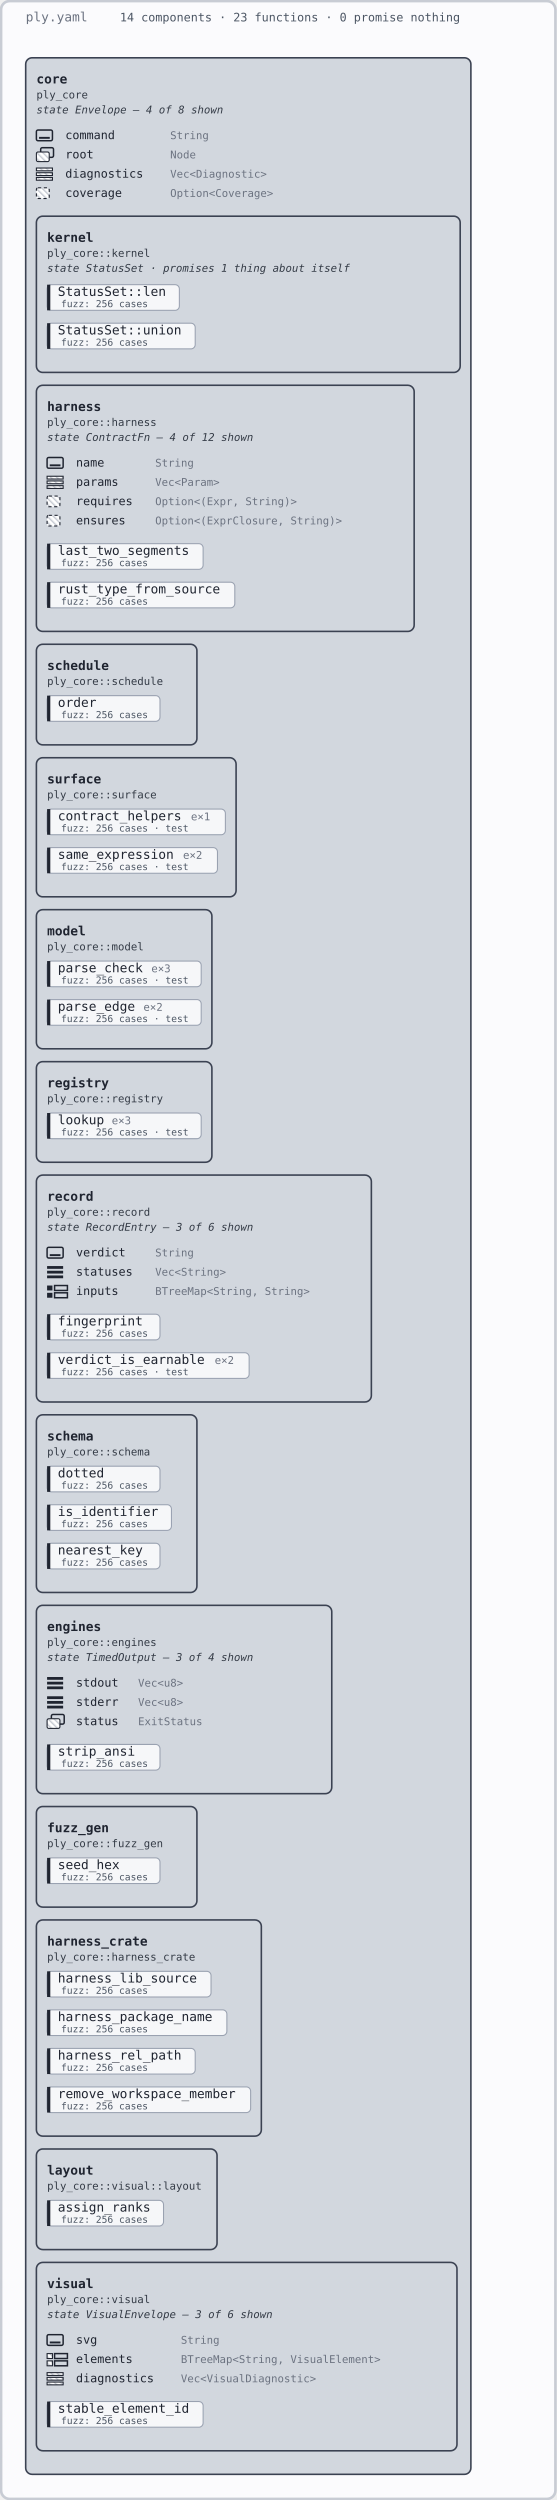
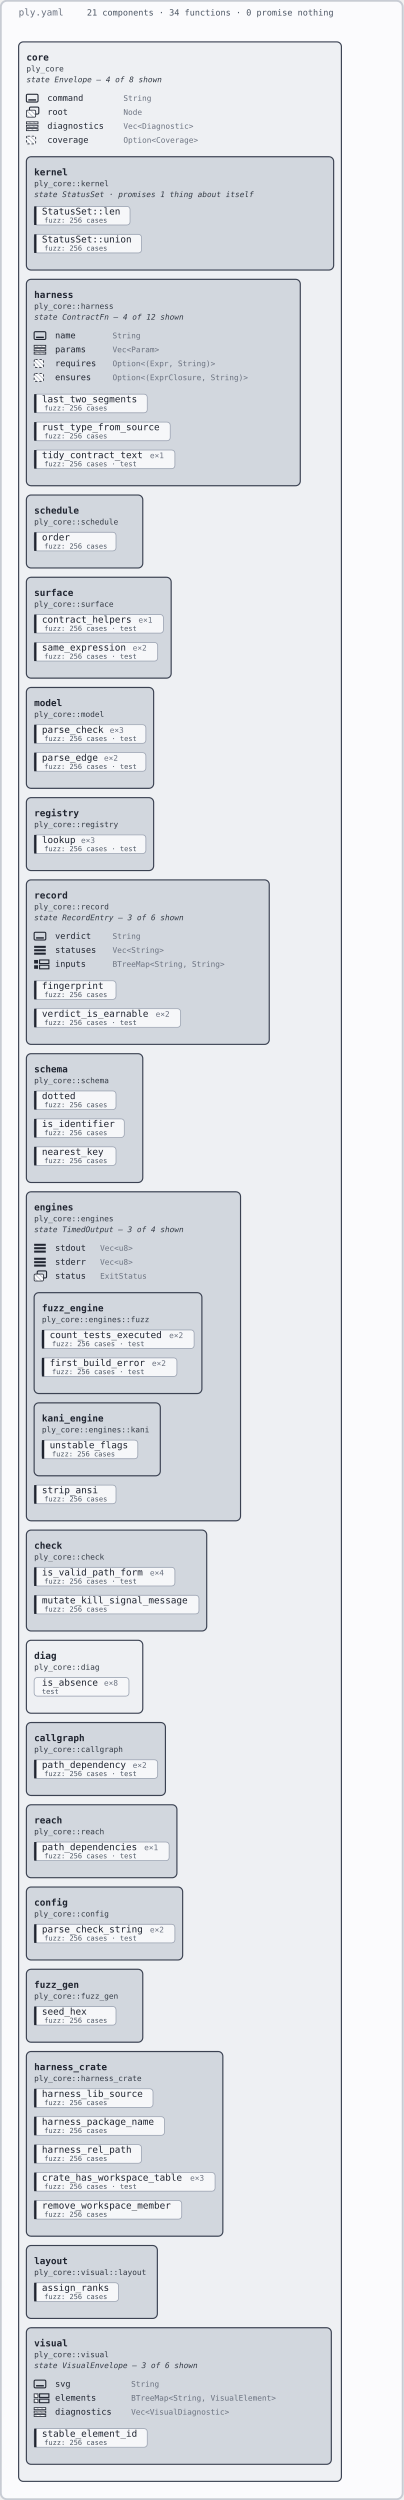
- <svg xmlns="http://www.w3.org/2000/svg" width="520.0" height="2336.0" viewBox="0 0 520.0 2336.0" font-family="monospace" font-size="12">
+ <svg xmlns="http://www.w3.org/2000/svg" width="520.0" height="3222.0" viewBox="0 0 520.0 3222.0" font-family="monospace" font-size="12">
  <style>.workspace-frame{fill:#fbfbfd;stroke:#c8ccd4;stroke-width:2.5}.workspace-title{fill:#6b7280}.verdict-strip-text{fill:#4b5563;font-size:11px}.component-box{stroke:#3b4252;stroke-width:1.5}.hollow-box{stroke-dasharray:6 4}.collapsed-stack{stroke:#3b4252;stroke-width:1.5}.pure-seal{fill:none;stroke:#3b4252}.strict-notch{fill:#1f2430}.component-name{fill:#1f2430;font-weight:bold}.component-anchor{fill:#333a45;font-size:10px}.component-owns{fill:#333a45;font-size:10px;font-style:italic}.ceiling-unclaimed{fill:url(#unclaimed-hatch)}.ceiling-tested{fill:#eef0f3}.ceiling-fuzzed{fill:#d2d7de}.ceiling-bounded{fill:#aeb6c2}.ceiling-proved{fill:#8792a3}.contract-mark{fill:#1f2430}.fn-clause{font:11px ui-monospace,SFMono-Regular,Menlo,monospace;fill:#3c4658}.cap-badge rect{fill:#eceef2;stroke:#9aa2b1}.cap-badge text{fill:#4b5563;font-size:10px}.profile-tag rect{fill:#eef2fb;stroke:#5570a8}.profile-tag text{fill:#334b78;font-size:10px}.fn-chip-box{fill:#f6f7f9;stroke:#9aa2b1}.fn-chip-box-synth{fill:#ecdff5;stroke:#9aa2b1}.fn-name{fill:#1f2430}.fn-checks{fill:#4b5563;font-size:9px}.fn-check-with{fill:#6b7280;font-size:10px}.fn-examples{fill:#6b7280;font-size:10px}.fn-shield{fill:none;stroke:#9a7a1f;font-size:13px}.unresolved-pin circle,.registry-pin circle{fill:#fff6d8;stroke:#b08900}.pin-label{fill:#7a5c00;font-size:10px;text-anchor:middle}.edge-line{fill:none;stroke:#3b4252;stroke-width:1.5}.edge-label{fill:#3b4252;font-size:10px;text-anchor:middle}.deny-line{fill:none;stroke:#c9534f;stroke-width:1.5}.deny-bar{stroke:#c9534f;stroke-width:3}.deny-except{fill:#8f2f2c;font-size:10px;text-anchor:middle}.any-node circle{fill:#eceef2;stroke:#9aa2b1}.any-label{fill:#4b5563;text-anchor:middle}.external-box{fill:none;stroke:#3b4252;stroke-width:1.5}#arrow path{fill:#3b4252}@media (prefers-color-scheme: dark){.workspace-frame{fill:#15171c;stroke:#333947}.workspace-title{fill:#8b93a1}.verdict-strip-text{fill:#a3abb9}.component-box,.collapsed-stack,.external-box{stroke:#8891a3}.component-name{fill:#e6e9ef}.component-anchor,.component-owns{fill:#98a0ae}.ceiling-unclaimed{fill:url(#unclaimed-hatch-dark)}.ceiling-tested{fill:#242832}.ceiling-fuzzed{fill:#333947}.ceiling-bounded{fill:#464e60}.ceiling-proved{fill:#5b6479}.contract-mark{fill:#c8cede}.fn-clause{fill:#aab3c4}.cap-badge rect{fill:#252a35;stroke:#6d7686}.cap-badge text{fill:#b6bdca}.profile-tag rect{fill:#1d2532;stroke:#5570a8}.profile-tag text{fill:#9fb6dd}.fn-chip-box{fill:#1c1f27;stroke:#6d7686}.fn-chip-box-synth{fill:#2a2033;stroke:#6d7686}.fn-name{fill:#e6e9ef}.fn-checks{fill:#a3abb9}.fn-check-with,.fn-examples{fill:#8b93a1}.pure-seal,.strict-notch{fill:#c8cede}.pure-seal{fill:none;stroke:#c8cede}.edge-line{stroke:#98a0ae}.edge-label{fill:#a3abb9}.deny-line,.deny-bar{stroke:#e8524b}.deny-except{fill:#e8524b}.any-node circle{fill:#252a35;stroke:#6d7686}.any-label{fill:#a3abb9}.unresolved-pin circle,.registry-pin circle{fill:#2e2814;stroke:#d4a72c}.pin-label{fill:#e3c66b}#arrow path{fill:#98a0ae}}.state-glyph-ink{fill:#1f2430}.state-glyph-out{fill:none;stroke:#1f2430;stroke-width:1.4}.state-glyph-front{fill:#fbfbfd}.state-glyph-dashed{stroke-dasharray:3 2.4}.state-glyph-hatched{fill:url(#state-hatch);stroke:#1f2430;stroke-width:1}.state-field-name{fill:#1f2430;font-size:11px}.state-field-type{fill:#6b7280;font-size:10px}@media (prefers-color-scheme: dark){.state-glyph-ink{fill:#c8cede}.state-glyph-out{fill:none;stroke:#c8cede}.state-glyph-front{fill:#15171c}.state-glyph-hatched{fill:url(#state-hatch-dark);stroke:#c8cede;stroke-width:1}.state-field-name{fill:#e6e9ef}.state-field-type{fill:#8b93a1}}</style>
  <defs>
    <marker id="arrow" viewBox="0 0 10 10" refX="8" refY="5" markerWidth="7" markerHeight="7" orient="auto-start-reverse">
      <path d="M 0 0 L 10 5 L 0 10 z" />
    </marker>
    <pattern id="unclaimed-hatch" patternUnits="userSpaceOnUse" width="8" height="8" patternTransform="rotate(45)">
      <rect width="8" height="8" fill="#fff" />
      <line x1="0" y1="0" x2="0" y2="8" stroke="#c8ccd4" stroke-width="2" />
    </pattern>
    <pattern id="unclaimed-hatch-dark" patternUnits="userSpaceOnUse" width="8" height="8" patternTransform="rotate(45)">
      <rect width="8" height="8" fill="#15171c" />
      <line x1="0" y1="0" x2="0" y2="8" stroke="#4a5262" stroke-width="2" />
    </pattern>
    <pattern id="state-hatch" patternUnits="userSpaceOnUse" width="4" height="4" patternTransform="rotate(-45)">
      <rect width="4" height="4" fill="#fff" />
      <rect width="1.4" height="4" fill="#c8ccd4" />
    </pattern>
    <pattern id="state-hatch-dark" patternUnits="userSpaceOnUse" width="4" height="4" patternTransform="rotate(-45)">
      <rect width="4" height="4" fill="#15171c" />
      <rect width="1.4" height="4" fill="#4a5262" />
    </pattern>
  </defs>
-   <rect class="workspace-frame" x="1" y="1" width="518.0" height="2334.0" rx="8" />
+   <rect class="workspace-frame" x="1" y="1" width="518.0" height="3220.0" rx="8" />
  <g>
    <text class="workspace-title" x="24.0" y="20">ply.yaml</text>
  </g>
  <g class="verdict-strip">
-     <text class="verdict-strip-text" x="112.0" y="20">14 components · 23 functions · 0 promise nothing</text>
+     <text class="verdict-strip-text" x="112.0" y="20">21 components · 34 functions · 0 promise nothing</text>
  </g>
  <g transform="translate(24.0,54.0)">
    <g class="component" data-name="core">
-       <rect class="component-box ceiling-fuzzed" x="0" y="0" width="416.0" height="2258.0" rx="6" />
+       <rect class="component-box ceiling-tested" x="0" y="0" width="416.0" height="3144.0" rx="6" />
      <text class="component-name" x="10.0" y="24.0">core</text>
      <text class="component-anchor" x="10.0" y="38.0">ply_core</text>
      <text class="component-owns" x="10.0" y="52.0">state Envelope — 4 of 8 shown</text>
      <g class="state-field" data-field="command">
        <rect class="state-glyph-out" x="10.0" y="67.5" width="15" height="10" rx="1.5" />
        <rect class="state-glyph-ink" x="12.5" y="73.9" width="10" height="1.8" />
        <text class="state-field-name" x="37.0" y="76.0">command</text>
        <text class="state-field-type" x="135.0" y="76.0">String</text>
      </g>
      <g class="state-field" data-field="root">
        <rect class="state-glyph-out" x="14.0" y="84.0" width="12" height="9" rx="1.5" />
        <rect class="state-glyph-out state-glyph-hatched" x="10.0" y="88.0" width="12" height="9" rx="1.5" />
        <text class="state-field-name" x="37.0" y="94.0">root</text>
        <text class="state-field-type" x="135.0" y="94.0">Node</text>
      </g>
      <g class="state-field" data-field="diagnostics">
        <rect class="state-glyph-ink state-glyph-hatched" x="10.0" y="103.0" width="15" height="2.6" />
        <rect class="state-glyph-ink state-glyph-hatched" x="10.0" y="107.4" width="15" height="2.6" />
        <rect class="state-glyph-ink state-glyph-hatched" x="10.0" y="111.8" width="15" height="2.6" />
        <text class="state-field-name" x="37.0" y="112.0">diagnostics</text>
        <text class="state-field-type" x="135.0" y="112.0">Vec&lt;Diagnostic&gt;</text>
      </g>
      <g class="state-field" data-field="coverage">
        <rect class="state-glyph-out state-glyph-dashed state-glyph-hatched" x="10.0" y="121.5" width="12" height="10" rx="1.5" />
        <text class="state-field-name" x="37.0" y="130.0">coverage</text>
        <text class="state-field-type" x="135.0" y="130.0">Option&lt;Coverage&gt;</text>
      </g>
      <g transform="translate(10.0,148.0)">
        <g class="component" data-name="kernel">
          <rect class="component-box ceiling-fuzzed" x="0" y="0" width="396.0" height="146.0" rx="6" />
          <text class="component-name" x="10.0" y="24.0">kernel</text>
          <text class="component-anchor" x="10.0" y="38.0">ply_core::kernel</text>
          <text class="component-owns" x="10.0" y="52.0">state StatusSet · promises 1 thing about itself</text>
          <g transform="translate(10.0,64.0)">
            <g class="fn-chip" data-fn="StatusSet::len">
              <rect class="fn-chip-box" x="0" y="0" width="123.6" height="24.0" rx="4" />
              <rect class="contract-mark" x="0" y="0" width="3.0" height="24.0" />
              <text class="fn-name" x="10.0" y="10.5">StatusSet::len</text>
              <text class="fn-checks" x="13.0" y="21.0">fuzz: 256 cases</text>
            </g>
          </g>
          <g transform="translate(10.0,100.0)">
            <g class="fn-chip" data-fn="StatusSet::union">
              <rect class="fn-chip-box" x="0" y="0" width="138.4" height="24.0" rx="4" />
              <rect class="contract-mark" x="0" y="0" width="3.0" height="24.0" />
              <text class="fn-name" x="10.0" y="10.5">StatusSet::union</text>
              <text class="fn-checks" x="13.0" y="21.0">fuzz: 256 cases</text>
            </g>
          </g>
        </g>
      </g>
      <g transform="translate(10.0,306.0)">
        <g class="component" data-name="harness">
-           <rect class="component-box ceiling-fuzzed" x="0" y="0" width="353.0" height="230.0" rx="6" />
+           <rect class="component-box ceiling-fuzzed" x="0" y="0" width="353.0" height="266.0" rx="6" />
          <text class="component-name" x="10.0" y="24.0">harness</text>
          <text class="component-anchor" x="10.0" y="38.0">ply_core::harness</text>
          <text class="component-owns" x="10.0" y="52.0">state ContractFn — 4 of 12 shown</text>
          <g class="state-field" data-field="name">
            <rect class="state-glyph-out" x="10.0" y="67.5" width="15" height="10" rx="1.5" />
            <rect class="state-glyph-ink" x="12.5" y="73.9" width="10" height="1.8" />
            <text class="state-field-name" x="37.0" y="76.0">name</text>
            <text class="state-field-type" x="111.0" y="76.0">String</text>
          </g>
          <g class="state-field" data-field="params">
            <rect class="state-glyph-ink state-glyph-hatched" x="10.0" y="85.0" width="15" height="2.6" />
            <rect class="state-glyph-ink state-glyph-hatched" x="10.0" y="89.4" width="15" height="2.6" />
            <rect class="state-glyph-ink state-glyph-hatched" x="10.0" y="93.8" width="15" height="2.6" />
            <text class="state-field-name" x="37.0" y="94.0">params</text>
            <text class="state-field-type" x="111.0" y="94.0">Vec&lt;Param&gt;</text>
          </g>
          <g class="state-field" data-field="requires">
            <rect class="state-glyph-out state-glyph-dashed state-glyph-hatched" x="10.0" y="103.5" width="12" height="10" rx="1.5" />
            <text class="state-field-name" x="37.0" y="112.0">requires</text>
            <text class="state-field-type" x="111.0" y="112.0">Option&lt;(Expr, String)&gt;</text>
          </g>
          <g class="state-field" data-field="ensures">
            <rect class="state-glyph-out state-glyph-dashed state-glyph-hatched" x="10.0" y="121.5" width="12" height="10" rx="1.5" />
            <text class="state-field-name" x="37.0" y="130.0">ensures</text>
            <text class="state-field-type" x="111.0" y="130.0">Option&lt;(ExprClosure, String)&gt;</text>
          </g>
          <g transform="translate(10.0,148.0)">
            <g class="fn-chip" data-fn="last_two_segments">
              <rect class="fn-chip-box" x="0" y="0" width="145.8" height="24.0" rx="4" />
              <rect class="contract-mark" x="0" y="0" width="3.0" height="24.0" />
              <text class="fn-name" x="10.0" y="10.5">last_two_segments</text>
              <text class="fn-checks" x="13.0" y="21.0">fuzz: 256 cases</text>
            </g>
          </g>
          <g transform="translate(10.0,184.0)">
            <g class="fn-chip" data-fn="rust_type_from_source">
              <rect class="fn-chip-box" x="0" y="0" width="175.4" height="24.0" rx="4" />
              <rect class="contract-mark" x="0" y="0" width="3.0" height="24.0" />
              <text class="fn-name" x="10.0" y="10.5">rust_type_from_source</text>
              <text class="fn-checks" x="13.0" y="21.0">fuzz: 256 cases</text>
            </g>
          </g>
-         </g>
-       </g>
-       <g transform="translate(10.0,548.0)">
+           <g transform="translate(10.0,220.0)">
+             <g class="fn-chip" data-fn="tidy_contract_text">
+               <rect class="fn-chip-box" x="0" y="0" width="181.4" height="24.0" rx="4" />
+               <rect class="contract-mark" x="0" y="0" width="3.0" height="24.0" />
+               <text class="fn-name" x="10.0" y="10.5">tidy_contract_text</text>
+               <text class="fn-examples" x="149.2" y="10.5">e×1</text>
+               <text class="fn-checks" x="13.0" y="21.0">fuzz: 256 cases · test</text>
+             </g>
+           </g>
+         </g>
+       </g>
+       <g transform="translate(10.0,584.0)">
        <g class="component" data-name="schedule">
          <rect class="component-box ceiling-fuzzed" x="0" y="0" width="150.0" height="94.0" rx="6" />
          <text class="component-name" x="10.0" y="24.0">schedule</text>
          <text class="component-anchor" x="10.0" y="38.0">ply_core::schedule</text>
          <g transform="translate(10.0,48.0)">
            <g class="fn-chip" data-fn="order">
              <rect class="fn-chip-box" x="0" y="0" width="105.5" height="24.0" rx="4" />
              <rect class="contract-mark" x="0" y="0" width="3.0" height="24.0" />
              <text class="fn-name" x="10.0" y="10.5">order</text>
              <text class="fn-checks" x="13.0" y="21.0">fuzz: 256 cases</text>
            </g>
          </g>
        </g>
      </g>
-       <g transform="translate(10.0,654.0)">
+       <g transform="translate(10.0,690.0)">
        <g class="component" data-name="surface">
          <rect class="component-box ceiling-fuzzed" x="0" y="0" width="186.6" height="130.0" rx="6" />
          <text class="component-name" x="10.0" y="24.0">surface</text>
          <text class="component-anchor" x="10.0" y="38.0">ply_core::surface</text>
          <g transform="translate(10.0,48.0)">
            <g class="fn-chip" data-fn="contract_helpers">
              <rect class="fn-chip-box" x="0" y="0" width="166.6" height="24.0" rx="4" />
              <rect class="contract-mark" x="0" y="0" width="3.0" height="24.0" />
              <text class="fn-name" x="10.0" y="10.5">contract_helpers</text>
              <text class="fn-examples" x="134.4" y="10.5">e×1</text>
              <text class="fn-checks" x="13.0" y="21.0">fuzz: 256 cases · test</text>
            </g>
          </g>
          <g transform="translate(10.0,84.0)">
            <g class="fn-chip" data-fn="same_expression">
              <rect class="fn-chip-box" x="0" y="0" width="159.2" height="24.0" rx="4" />
              <rect class="contract-mark" x="0" y="0" width="3.0" height="24.0" />
              <text class="fn-name" x="10.0" y="10.5">same_expression</text>
              <text class="fn-examples" x="127.0" y="10.5">e×2</text>
              <text class="fn-checks" x="13.0" y="21.0">fuzz: 256 cases · test</text>
            </g>
          </g>
        </g>
      </g>
-       <g transform="translate(10.0,796.0)">
+       <g transform="translate(10.0,832.0)">
        <g class="component" data-name="model">
          <rect class="component-box ceiling-fuzzed" x="0" y="0" width="164.0" height="130.0" rx="6" />
          <text class="component-name" x="10.0" y="24.0">model</text>
          <text class="component-anchor" x="10.0" y="38.0">ply_core::model</text>
          <g transform="translate(10.0,48.0)">
            <g class="fn-chip" data-fn="parse_check">
              <rect class="fn-chip-box" x="0" y="0" width="144.0" height="24.0" rx="4" />
              <rect class="contract-mark" x="0" y="0" width="3.0" height="24.0" />
              <text class="fn-name" x="10.0" y="10.5">parse_check</text>
              <text class="fn-examples" x="97.4" y="10.5">e×3</text>
              <text class="fn-checks" x="13.0" y="21.0">fuzz: 256 cases · test</text>
            </g>
          </g>
          <g transform="translate(10.0,84.0)">
            <g class="fn-chip" data-fn="parse_edge">
              <rect class="fn-chip-box" x="0" y="0" width="144.0" height="24.0" rx="4" />
              <rect class="contract-mark" x="0" y="0" width="3.0" height="24.0" />
              <text class="fn-name" x="10.0" y="10.5">parse_edge</text>
              <text class="fn-examples" x="90.0" y="10.5">e×2</text>
              <text class="fn-checks" x="13.0" y="21.0">fuzz: 256 cases · test</text>
            </g>
          </g>
        </g>
      </g>
-       <g transform="translate(10.0,938.0)">
+       <g transform="translate(10.0,974.0)">
        <g class="component" data-name="registry">
          <rect class="component-box ceiling-fuzzed" x="0" y="0" width="164.0" height="94.0" rx="6" />
          <text class="component-name" x="10.0" y="24.0">registry</text>
          <text class="component-anchor" x="10.0" y="38.0">ply_core::registry</text>
          <g transform="translate(10.0,48.0)">
            <g class="fn-chip" data-fn="lookup">
              <rect class="fn-chip-box" x="0" y="0" width="144.0" height="24.0" rx="4" />
              <rect class="contract-mark" x="0" y="0" width="3.0" height="24.0" />
              <text class="fn-name" x="10.0" y="10.5">lookup</text>
              <text class="fn-examples" x="60.4" y="10.5">e×3</text>
              <text class="fn-checks" x="13.0" y="21.0">fuzz: 256 cases · test</text>
            </g>
          </g>
        </g>
      </g>
-       <g transform="translate(10.0,1044.0)">
+       <g transform="translate(10.0,1080.0)">
        <g class="component" data-name="record">
          <rect class="component-box ceiling-fuzzed" x="0" y="0" width="313.0" height="212.0" rx="6" />
          <text class="component-name" x="10.0" y="24.0">record</text>
          <text class="component-anchor" x="10.0" y="38.0">ply_core::record</text>
          <text class="component-owns" x="10.0" y="52.0">state RecordEntry — 3 of 6 shown</text>
          <g class="state-field" data-field="verdict">
            <rect class="state-glyph-out" x="10.0" y="67.5" width="15" height="10" rx="1.5" />
            <rect class="state-glyph-ink" x="12.5" y="73.9" width="10" height="1.8" />
            <text class="state-field-name" x="37.0" y="76.0">verdict</text>
            <text class="state-field-type" x="111.0" y="76.0">String</text>
          </g>
          <g class="state-field" data-field="statuses">
            <rect class="state-glyph-ink" x="10.0" y="85.0" width="15" height="2.6" />
            <rect class="state-glyph-ink" x="10.0" y="89.4" width="15" height="2.6" />
            <rect class="state-glyph-ink" x="10.0" y="93.8" width="15" height="2.6" />
            <text class="state-field-name" x="37.0" y="94.0">statuses</text>
            <text class="state-field-type" x="111.0" y="94.0">Vec&lt;String&gt;</text>
          </g>
          <g class="state-field" data-field="inputs">
            <rect class="state-glyph-ink" x="10.0" y="103.2" width="5" height="4.6" />
            <rect class="state-glyph-out" x="17.0" y="103.2" width="12" height="4.6" />
            <rect class="state-glyph-ink" x="10.0" y="110.0" width="5" height="4.6" />
            <rect class="state-glyph-out" x="17.0" y="110.0" width="12" height="4.6" />
            <text class="state-field-name" x="37.0" y="112.0">inputs</text>
            <text class="state-field-type" x="111.0" y="112.0">BTreeMap&lt;String, String&gt;</text>
          </g>
          <g transform="translate(10.0,130.0)">
            <g class="fn-chip" data-fn="fingerprint">
              <rect class="fn-chip-box" x="0" y="0" width="105.5" height="24.0" rx="4" />
              <rect class="contract-mark" x="0" y="0" width="3.0" height="24.0" />
              <text class="fn-name" x="10.0" y="10.5">fingerprint</text>
              <text class="fn-checks" x="13.0" y="21.0">fuzz: 256 cases</text>
            </g>
          </g>
          <g transform="translate(10.0,166.0)">
            <g class="fn-chip" data-fn="verdict_is_earnable">
              <rect class="fn-chip-box" x="0" y="0" width="188.8" height="24.0" rx="4" />
              <rect class="contract-mark" x="0" y="0" width="3.0" height="24.0" />
              <text class="fn-name" x="10.0" y="10.5">verdict_is_earnable</text>
              <text class="fn-examples" x="156.6" y="10.5">e×2</text>
              <text class="fn-checks" x="13.0" y="21.0">fuzz: 256 cases · test</text>
            </g>
          </g>
        </g>
      </g>
-       <g transform="translate(10.0,1268.0)">
+       <g transform="translate(10.0,1304.0)">
        <g class="component" data-name="schema">
          <rect class="component-box ceiling-fuzzed" x="0" y="0" width="150.0" height="166.0" rx="6" />
          <text class="component-name" x="10.0" y="24.0">schema</text>
          <text class="component-anchor" x="10.0" y="38.0">ply_core::schema</text>
          <g transform="translate(10.0,48.0)">
            <g class="fn-chip" data-fn="dotted">
              <rect class="fn-chip-box" x="0" y="0" width="105.5" height="24.0" rx="4" />
              <rect class="contract-mark" x="0" y="0" width="3.0" height="24.0" />
              <text class="fn-name" x="10.0" y="10.5">dotted</text>
              <text class="fn-checks" x="13.0" y="21.0">fuzz: 256 cases</text>
            </g>
          </g>
          <g transform="translate(10.0,84.0)">
            <g class="fn-chip" data-fn="is_identifier">
              <rect class="fn-chip-box" x="0" y="0" width="116.2" height="24.0" rx="4" />
              <rect class="contract-mark" x="0" y="0" width="3.0" height="24.0" />
              <text class="fn-name" x="10.0" y="10.5">is_identifier</text>
              <text class="fn-checks" x="13.0" y="21.0">fuzz: 256 cases</text>
            </g>
          </g>
          <g transform="translate(10.0,120.0)">
            <g class="fn-chip" data-fn="nearest_key">
              <rect class="fn-chip-box" x="0" y="0" width="105.5" height="24.0" rx="4" />
              <rect class="contract-mark" x="0" y="0" width="3.0" height="24.0" />
              <text class="fn-name" x="10.0" y="10.5">nearest_key</text>
              <text class="fn-checks" x="13.0" y="21.0">fuzz: 256 cases</text>
            </g>
          </g>
        </g>
      </g>
-       <g transform="translate(10.0,1446.0)">
+       <g transform="translate(10.0,1482.0)">
        <g class="component" data-name="engines">
-           <rect class="component-box ceiling-fuzzed" x="0" y="0" width="276.0" height="176.0" rx="6" />
+           <rect class="component-box ceiling-fuzzed" x="0" y="0" width="276.0" height="424.0" rx="6" />
          <text class="component-name" x="10.0" y="24.0">engines</text>
          <text class="component-anchor" x="10.0" y="38.0">ply_core::engines</text>
          <text class="component-owns" x="10.0" y="52.0">state TimedOutput — 3 of 4 shown</text>
          <g class="state-field" data-field="stdout">
            <rect class="state-glyph-ink" x="10.0" y="67.0" width="15" height="2.6" />
            <rect class="state-glyph-ink" x="10.0" y="71.4" width="15" height="2.6" />
            <rect class="state-glyph-ink" x="10.0" y="75.8" width="15" height="2.6" />
            <text class="state-field-name" x="37.0" y="76.0">stdout</text>
            <text class="state-field-type" x="95.0" y="76.0">Vec&lt;u8&gt;</text>
          </g>
          <g class="state-field" data-field="stderr">
            <rect class="state-glyph-ink" x="10.0" y="85.0" width="15" height="2.6" />
            <rect class="state-glyph-ink" x="10.0" y="89.4" width="15" height="2.6" />
            <rect class="state-glyph-ink" x="10.0" y="93.8" width="15" height="2.6" />
            <text class="state-field-name" x="37.0" y="94.0">stderr</text>
            <text class="state-field-type" x="95.0" y="94.0">Vec&lt;u8&gt;</text>
          </g>
          <g class="state-field" data-field="status">
            <rect class="state-glyph-out" x="14.0" y="102.0" width="12" height="9" rx="1.5" />
            <rect class="state-glyph-out state-glyph-hatched" x="10.0" y="106.0" width="12" height="9" rx="1.5" />
            <text class="state-field-name" x="37.0" y="112.0">status</text>
            <text class="state-field-type" x="95.0" y="112.0">ExitStatus</text>
          </g>
          <g transform="translate(10.0,130.0)">
+             <g class="component" data-name="fuzz_engine">
+               <rect class="component-box ceiling-fuzzed" x="0" y="0" width="216.2" height="130.0" rx="6" />
+               <text class="component-name" x="10.0" y="24.0">fuzz_engine</text>
+               <text class="component-anchor" x="10.0" y="38.0">ply_core::engines::fuzz</text>
+               <g transform="translate(10.0,48.0)">
+                 <g class="fn-chip" data-fn="count_tests_executed">
+                   <rect class="fn-chip-box" x="0" y="0" width="196.2" height="24.0" rx="4" />
+                   <rect class="contract-mark" x="0" y="0" width="3.0" height="24.0" />
+                   <text class="fn-name" x="10.0" y="10.5">count_tests_executed</text>
+                   <text class="fn-examples" x="164.0" y="10.5">e×2</text>
+                   <text class="fn-checks" x="13.0" y="21.0">fuzz: 256 cases · test</text>
+                 </g>
+               </g>
+               <g transform="translate(10.0,84.0)">
+                 <g class="fn-chip" data-fn="first_build_error">
+                   <rect class="fn-chip-box" x="0" y="0" width="174.0" height="24.0" rx="4" />
+                   <rect class="contract-mark" x="0" y="0" width="3.0" height="24.0" />
+                   <text class="fn-name" x="10.0" y="10.5">first_build_error</text>
+                   <text class="fn-examples" x="141.8" y="10.5">e×2</text>
+                   <text class="fn-checks" x="13.0" y="21.0">fuzz: 256 cases · test</text>
+                 </g>
+               </g>
+             </g>
+           </g>
+           <g transform="translate(10.0,272.0)">
+             <g class="component" data-name="kani_engine">
+               <rect class="component-box ceiling-fuzzed" x="0" y="0" width="162.6" height="94.0" rx="6" />
+               <text class="component-name" x="10.0" y="24.0">kani_engine</text>
+               <text class="component-anchor" x="10.0" y="38.0">ply_core::engines::kani</text>
+               <g transform="translate(10.0,48.0)">
+                 <g class="fn-chip" data-fn="unstable_flags">
+                   <rect class="fn-chip-box" x="0" y="0" width="123.6" height="24.0" rx="4" />
+                   <rect class="contract-mark" x="0" y="0" width="3.0" height="24.0" />
+                   <text class="fn-name" x="10.0" y="10.5">unstable_flags</text>
+                   <text class="fn-checks" x="13.0" y="21.0">fuzz: 256 cases</text>
+                 </g>
+               </g>
+             </g>
+           </g>
+           <g transform="translate(10.0,378.0)">
            <g class="fn-chip" data-fn="strip_ansi">
              <rect class="fn-chip-box" x="0" y="0" width="105.5" height="24.0" rx="4" />
              <rect class="contract-mark" x="0" y="0" width="3.0" height="24.0" />
              <text class="fn-name" x="10.0" y="10.5">strip_ansi</text>
              <text class="fn-checks" x="13.0" y="21.0">fuzz: 256 cases</text>
            </g>
          </g>
        </g>
      </g>
-       <g transform="translate(10.0,1634.0)">
+       <g transform="translate(10.0,1918.0)">
+         <g class="component" data-name="check">
+           <rect class="component-box ceiling-fuzzed" x="0" y="0" width="232.4" height="130.0" rx="6" />
+           <text class="component-name" x="10.0" y="24.0">check</text>
+           <text class="component-anchor" x="10.0" y="38.0">ply_core::check</text>
+           <g transform="translate(10.0,48.0)">
+             <g class="fn-chip" data-fn="is_valid_path_form">
+               <rect class="fn-chip-box" x="0" y="0" width="181.4" height="24.0" rx="4" />
+               <rect class="contract-mark" x="0" y="0" width="3.0" height="24.0" />
+               <text class="fn-name" x="10.0" y="10.5">is_valid_path_form</text>
+               <text class="fn-examples" x="149.2" y="10.5">e×4</text>
+               <text class="fn-checks" x="13.0" y="21.0">fuzz: 256 cases · test</text>
+             </g>
+           </g>
+           <g transform="translate(10.0,84.0)">
+             <g class="fn-chip" data-fn="mutate_kill_signal_message">
+               <rect class="fn-chip-box" x="0" y="0" width="212.4" height="24.0" rx="4" />
+               <rect class="contract-mark" x="0" y="0" width="3.0" height="24.0" />
+               <text class="fn-name" x="10.0" y="10.5">mutate_kill_signal_message</text>
+               <text class="fn-checks" x="13.0" y="21.0">fuzz: 256 cases</text>
+             </g>
+           </g>
+         </g>
+       </g>
+       <g transform="translate(10.0,2060.0)">
+         <g class="component" data-name="diag">
+           <rect class="component-box ceiling-tested" x="0" y="0" width="150.0" height="94.0" rx="6" />
+           <text class="component-name" x="10.0" y="24.0">diag</text>
+           <text class="component-anchor" x="10.0" y="38.0">ply_core::diag</text>
+           <g transform="translate(10.0,48.0)">
+             <g class="fn-chip" data-fn="is_absence">
+               <rect class="fn-chip-box" x="0" y="0" width="122.2" height="24.0" rx="4" />
+               <text class="fn-name" x="10.0" y="10.5">is_absence</text>
+               <text class="fn-examples" x="90.0" y="10.5">e×8</text>
+               <text class="fn-checks" x="10.0" y="21.0">test</text>
+             </g>
+           </g>
+         </g>
+       </g>
+       <g transform="translate(10.0,2166.0)">
+         <g class="component" data-name="callgraph">
+           <rect class="component-box ceiling-fuzzed" x="0" y="0" width="179.2" height="94.0" rx="6" />
+           <text class="component-name" x="10.0" y="24.0">callgraph</text>
+           <text class="component-anchor" x="10.0" y="38.0">ply_core::callgraph</text>
+           <g transform="translate(10.0,48.0)">
+             <g class="fn-chip" data-fn="path_dependency">
+               <rect class="fn-chip-box" x="0" y="0" width="159.2" height="24.0" rx="4" />
+               <rect class="contract-mark" x="0" y="0" width="3.0" height="24.0" />
+               <text class="fn-name" x="10.0" y="10.5">path_dependency</text>
+               <text class="fn-examples" x="127.0" y="10.5">e×2</text>
+               <text class="fn-checks" x="13.0" y="21.0">fuzz: 256 cases · test</text>
+             </g>
+           </g>
+         </g>
+       </g>
+       <g transform="translate(10.0,2272.0)">
+         <g class="component" data-name="reach">
+           <rect class="component-box ceiling-fuzzed" x="0" y="0" width="194.0" height="94.0" rx="6" />
+           <text class="component-name" x="10.0" y="24.0">reach</text>
+           <text class="component-anchor" x="10.0" y="38.0">ply_core::reach</text>
+           <g transform="translate(10.0,48.0)">
+             <g class="fn-chip" data-fn="path_dependencies">
+               <rect class="fn-chip-box" x="0" y="0" width="174.0" height="24.0" rx="4" />
+               <rect class="contract-mark" x="0" y="0" width="3.0" height="24.0" />
+               <text class="fn-name" x="10.0" y="10.5">path_dependencies</text>
+               <text class="fn-examples" x="141.8" y="10.5">e×1</text>
+               <text class="fn-checks" x="13.0" y="21.0">fuzz: 256 cases · test</text>
+             </g>
+           </g>
+         </g>
+       </g>
+       <g transform="translate(10.0,2378.0)">
+         <g class="component" data-name="config">
+           <rect class="component-box ceiling-fuzzed" x="0" y="0" width="201.4" height="94.0" rx="6" />
+           <text class="component-name" x="10.0" y="24.0">config</text>
+           <text class="component-anchor" x="10.0" y="38.0">ply_core::config</text>
+           <g transform="translate(10.0,48.0)">
+             <g class="fn-chip" data-fn="parse_check_string">
+               <rect class="fn-chip-box" x="0" y="0" width="181.4" height="24.0" rx="4" />
+               <rect class="contract-mark" x="0" y="0" width="3.0" height="24.0" />
+               <text class="fn-name" x="10.0" y="10.5">parse_check_string</text>
+               <text class="fn-examples" x="149.2" y="10.5">e×2</text>
+               <text class="fn-checks" x="13.0" y="21.0">fuzz: 256 cases · test</text>
+             </g>
+           </g>
+         </g>
+       </g>
+       <g transform="translate(10.0,2484.0)">
        <g class="component" data-name="fuzz_gen">
          <rect class="component-box ceiling-fuzzed" x="0" y="0" width="150.0" height="94.0" rx="6" />
          <text class="component-name" x="10.0" y="24.0">fuzz_gen</text>
          <text class="component-anchor" x="10.0" y="38.0">ply_core::fuzz_gen</text>
          <g transform="translate(10.0,48.0)">
            <g class="fn-chip" data-fn="seed_hex">
              <rect class="fn-chip-box" x="0" y="0" width="105.5" height="24.0" rx="4" />
              <rect class="contract-mark" x="0" y="0" width="3.0" height="24.0" />
              <text class="fn-name" x="10.0" y="10.5">seed_hex</text>
              <text class="fn-checks" x="13.0" y="21.0">fuzz: 256 cases</text>
            </g>
          </g>
        </g>
      </g>
-       <g transform="translate(10.0,1740.0)">
+       <g transform="translate(10.0,2590.0)">
        <g class="component" data-name="harness_crate">
-           <rect class="component-box ceiling-fuzzed" x="0" y="0" width="210.2" height="202.0" rx="6" />
+           <rect class="component-box ceiling-fuzzed" x="0" y="0" width="253.2" height="238.0" rx="6" />
          <text class="component-name" x="10.0" y="24.0">harness_crate</text>
          <text class="component-anchor" x="10.0" y="38.0">ply_core::harness_crate</text>
          <g transform="translate(10.0,48.0)">
            <g class="fn-chip" data-fn="harness_lib_source">
              <rect class="fn-chip-box" x="0" y="0" width="153.2" height="24.0" rx="4" />
              <rect class="contract-mark" x="0" y="0" width="3.0" height="24.0" />
              <text class="fn-name" x="10.0" y="10.5">harness_lib_source</text>
              <text class="fn-checks" x="13.0" y="21.0">fuzz: 256 cases</text>
            </g>
          </g>
          <g transform="translate(10.0,84.0)">
            <g class="fn-chip" data-fn="harness_package_name">
              <rect class="fn-chip-box" x="0" y="0" width="168.0" height="24.0" rx="4" />
              <rect class="contract-mark" x="0" y="0" width="3.0" height="24.0" />
              <text class="fn-name" x="10.0" y="10.5">harness_package_name</text>
              <text class="fn-checks" x="13.0" y="21.0">fuzz: 256 cases</text>
            </g>
          </g>
          <g transform="translate(10.0,120.0)">
            <g class="fn-chip" data-fn="harness_rel_path">
              <rect class="fn-chip-box" x="0" y="0" width="138.4" height="24.0" rx="4" />
              <rect class="contract-mark" x="0" y="0" width="3.0" height="24.0" />
              <text class="fn-name" x="10.0" y="10.5">harness_rel_path</text>
              <text class="fn-checks" x="13.0" y="21.0">fuzz: 256 cases</text>
            </g>
          </g>
          <g transform="translate(10.0,156.0)">
+             <g class="fn-chip" data-fn="crate_has_workspace_table">
+               <rect class="fn-chip-box" x="0" y="0" width="233.2" height="24.0" rx="4" />
+               <rect class="contract-mark" x="0" y="0" width="3.0" height="24.0" />
+               <text class="fn-name" x="10.0" y="10.5">crate_has_workspace_table</text>
+               <text class="fn-examples" x="201.0" y="10.5">e×3</text>
+               <text class="fn-checks" x="13.0" y="21.0">fuzz: 256 cases · test</text>
+             </g>
+           </g>
+           <g transform="translate(10.0,192.0)">
            <g class="fn-chip" data-fn="remove_workspace_member">
              <rect class="fn-chip-box" x="0" y="0" width="190.2" height="24.0" rx="4" />
              <rect class="contract-mark" x="0" y="0" width="3.0" height="24.0" />
              <text class="fn-name" x="10.0" y="10.5">remove_workspace_member</text>
              <text class="fn-checks" x="13.0" y="21.0">fuzz: 256 cases</text>
            </g>
          </g>
        </g>
      </g>
-       <g transform="translate(10.0,1954.0)">
+       <g transform="translate(10.0,2840.0)">
        <g class="component" data-name="layout">
          <rect class="component-box ceiling-fuzzed" x="0" y="0" width="168.8" height="94.0" rx="6" />
          <text class="component-name" x="10.0" y="24.0">layout</text>
          <text class="component-anchor" x="10.0" y="38.0">ply_core::visual::layout</text>
          <g transform="translate(10.0,48.0)">
            <g class="fn-chip" data-fn="assign_ranks">
              <rect class="fn-chip-box" x="0" y="0" width="108.8" height="24.0" rx="4" />
              <rect class="contract-mark" x="0" y="0" width="3.0" height="24.0" />
              <text class="fn-name" x="10.0" y="10.5">assign_ranks</text>
              <text class="fn-checks" x="13.0" y="21.0">fuzz: 256 cases</text>
            </g>
          </g>
        </g>
      </g>
-       <g transform="translate(10.0,2060.0)">
+       <g transform="translate(10.0,2946.0)">
        <g class="component" data-name="visual">
          <rect class="component-box ceiling-fuzzed" x="0" y="0" width="393.0" height="176.0" rx="6" />
          <text class="component-name" x="10.0" y="24.0">visual</text>
          <text class="component-anchor" x="10.0" y="38.0">ply_core::visual</text>
          <text class="component-owns" x="10.0" y="52.0">state VisualEnvelope — 3 of 6 shown</text>
          <g class="state-field" data-field="svg">
            <rect class="state-glyph-out" x="10.0" y="67.5" width="15" height="10" rx="1.5" />
            <rect class="state-glyph-ink" x="12.5" y="73.9" width="10" height="1.8" />
            <text class="state-field-name" x="37.0" y="76.0">svg</text>
            <text class="state-field-type" x="135.0" y="76.0">String</text>
          </g>
          <g class="state-field" data-field="elements">
            <rect class="state-glyph-ink state-glyph-hatched" x="10.0" y="85.2" width="5" height="4.6" />
            <rect class="state-glyph-out" x="17.0" y="85.2" width="12" height="4.6" />
            <rect class="state-glyph-ink state-glyph-hatched" x="10.0" y="92.0" width="5" height="4.6" />
            <rect class="state-glyph-out" x="17.0" y="92.0" width="12" height="4.6" />
            <text class="state-field-name" x="37.0" y="94.0">elements</text>
            <text class="state-field-type" x="135.0" y="94.0">BTreeMap&lt;String, VisualElement&gt;</text>
          </g>
          <g class="state-field" data-field="diagnostics">
            <rect class="state-glyph-ink state-glyph-hatched" x="10.0" y="103.0" width="15" height="2.6" />
            <rect class="state-glyph-ink state-glyph-hatched" x="10.0" y="107.4" width="15" height="2.6" />
            <rect class="state-glyph-ink state-glyph-hatched" x="10.0" y="111.8" width="15" height="2.6" />
            <text class="state-field-name" x="37.0" y="112.0">diagnostics</text>
            <text class="state-field-type" x="135.0" y="112.0">Vec&lt;VisualDiagnostic&gt;</text>
          </g>
          <g transform="translate(10.0,130.0)">
            <g class="fn-chip" data-fn="stable_element_id">
              <rect class="fn-chip-box" x="0" y="0" width="145.8" height="24.0" rx="4" />
              <rect class="contract-mark" x="0" y="0" width="3.0" height="24.0" />
              <text class="fn-name" x="10.0" y="10.5">stable_element_id</text>
              <text class="fn-checks" x="13.0" y="21.0">fuzz: 256 cases</text>
            </g>
          </g>
        </g>
      </g>
    </g>
  </g>
</svg>
